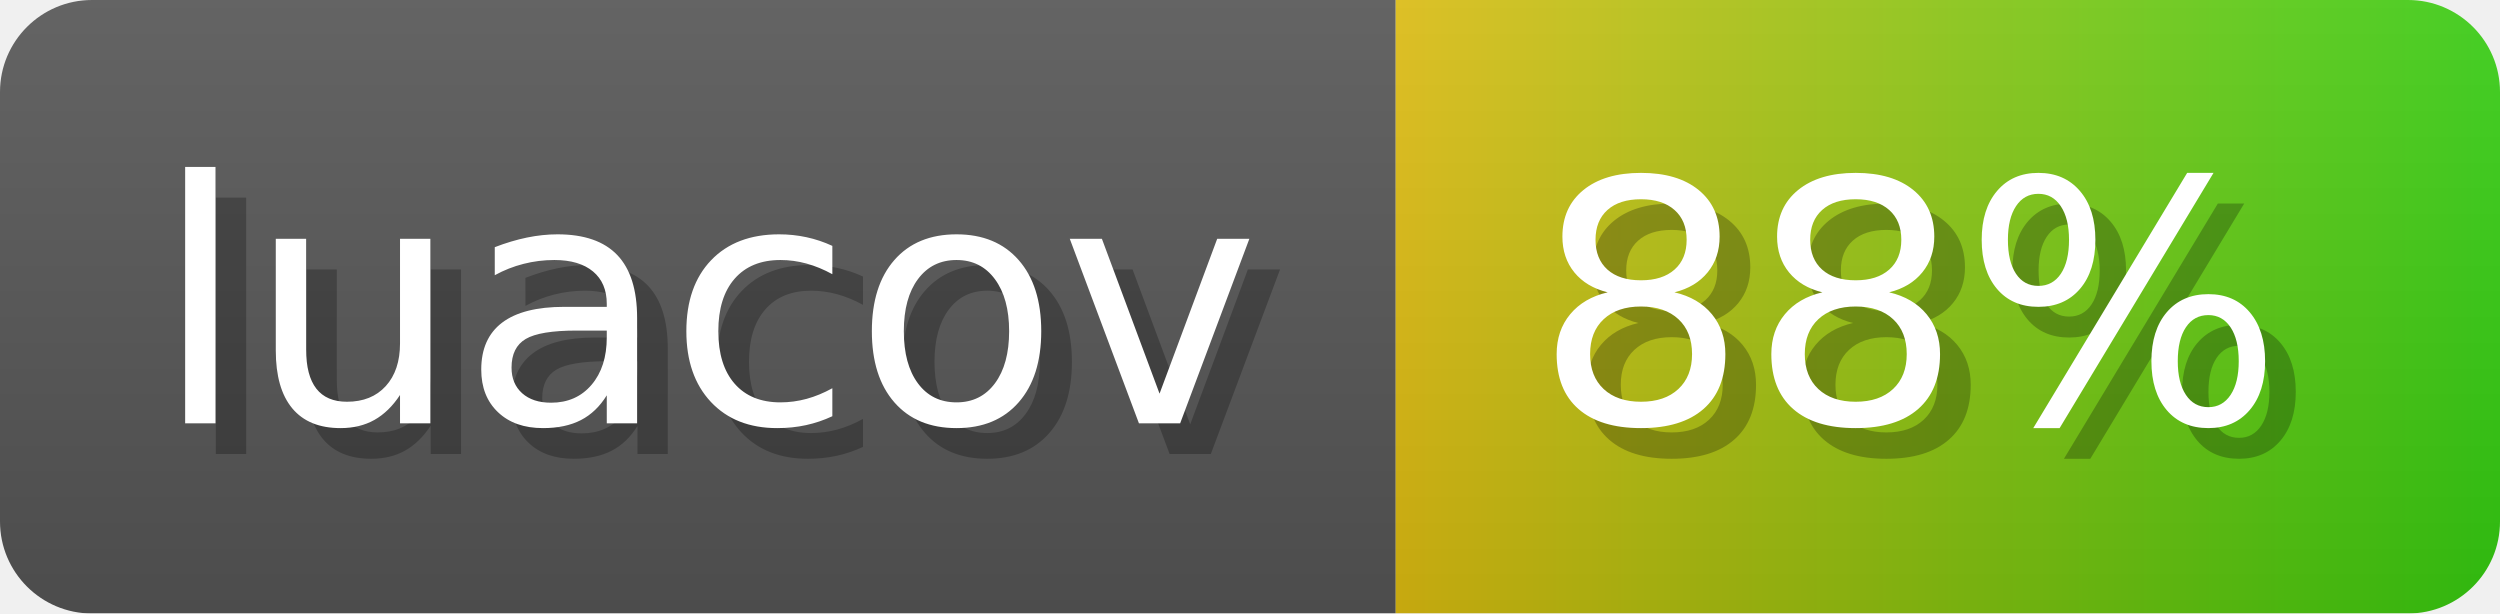
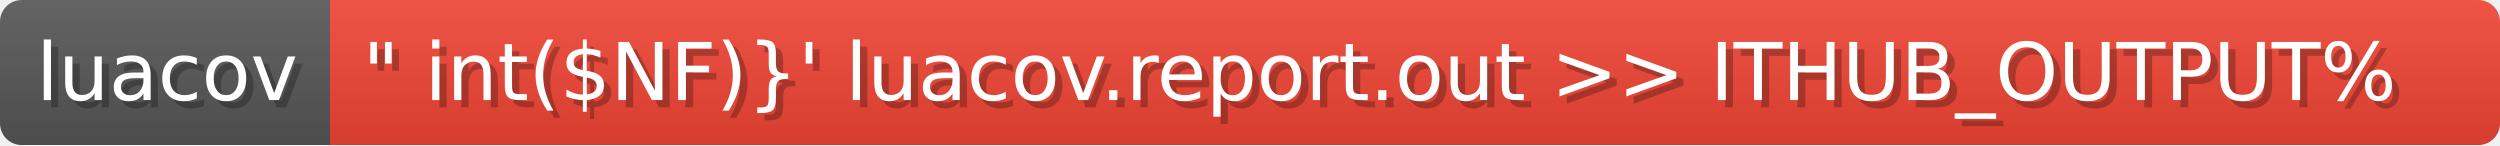
- <svg xmlns="http://www.w3.org/2000/svg" width="81.5" height="20" viewBox="0 0 815 200" role="img" aria-label="luacov: 88%">
+ <svg xmlns="http://www.w3.org/2000/svg" width="344.7" height="20" viewBox="0 0 3447 200" role="img" aria-label="luacov: &quot; int($NF)}' luacov.report.out &gt;&gt; ITHUB_OUTPUT%">
  <linearGradient id="a" x2="0" y2="100%">
    <stop offset="0" stop-opacity=".1" stop-color="#EEE" />
    <stop offset="1" stop-opacity=".1" />
  </linearGradient>
  <mask id="m">
-     <rect width="815" height="200" rx="30" fill="#FFF" />
+     <rect width="3447" height="200" rx="30" fill="#FFF" />
  </mask>
  <g mask="url(#m)">
    <rect width="455" height="200" fill="#555" />
-     <rect width="360" height="200" fill="url(#x)" x="455" />
-     <rect width="815" height="200" fill="url(#a)" />
+     <rect width="2992" height="200" fill="#E43" x="455" />
+     <rect width="3447" height="200" fill="url(#a)" />
  </g>
  <g aria-hidden="true" fill="#fff" text-anchor="start" font-family="Verdana,DejaVu Sans,sans-serif" font-size="110">
    <text x="60" y="148" textLength="355" fill="#000" opacity="0.25">luacov</text>
    <text x="50" y="138" textLength="355">luacov</text>
-     <text x="510" y="148" textLength="260" fill="#000" opacity="0.25">88%</text>
-     <text x="500" y="138" textLength="260">88%</text>
+     <text x="510" y="148" textLength="2892" fill="#000" opacity="0.25">" int($NF)}' luacov.report.out &gt;&gt; ITHUB_OUTPUT%</text>
+     <text x="500" y="138" textLength="2892">" int($NF)}' luacov.report.out &gt;&gt; ITHUB_OUTPUT%</text>
  </g>
-   <linearGradient id="x" x1="0%" y1="0%" x2="100%" y2="0%">
-     <stop offset="0%" style="stop-color:#DB1" />
-     <stop offset="100%" style="stop-color:#3C1" />
-   </linearGradient>
</svg>
